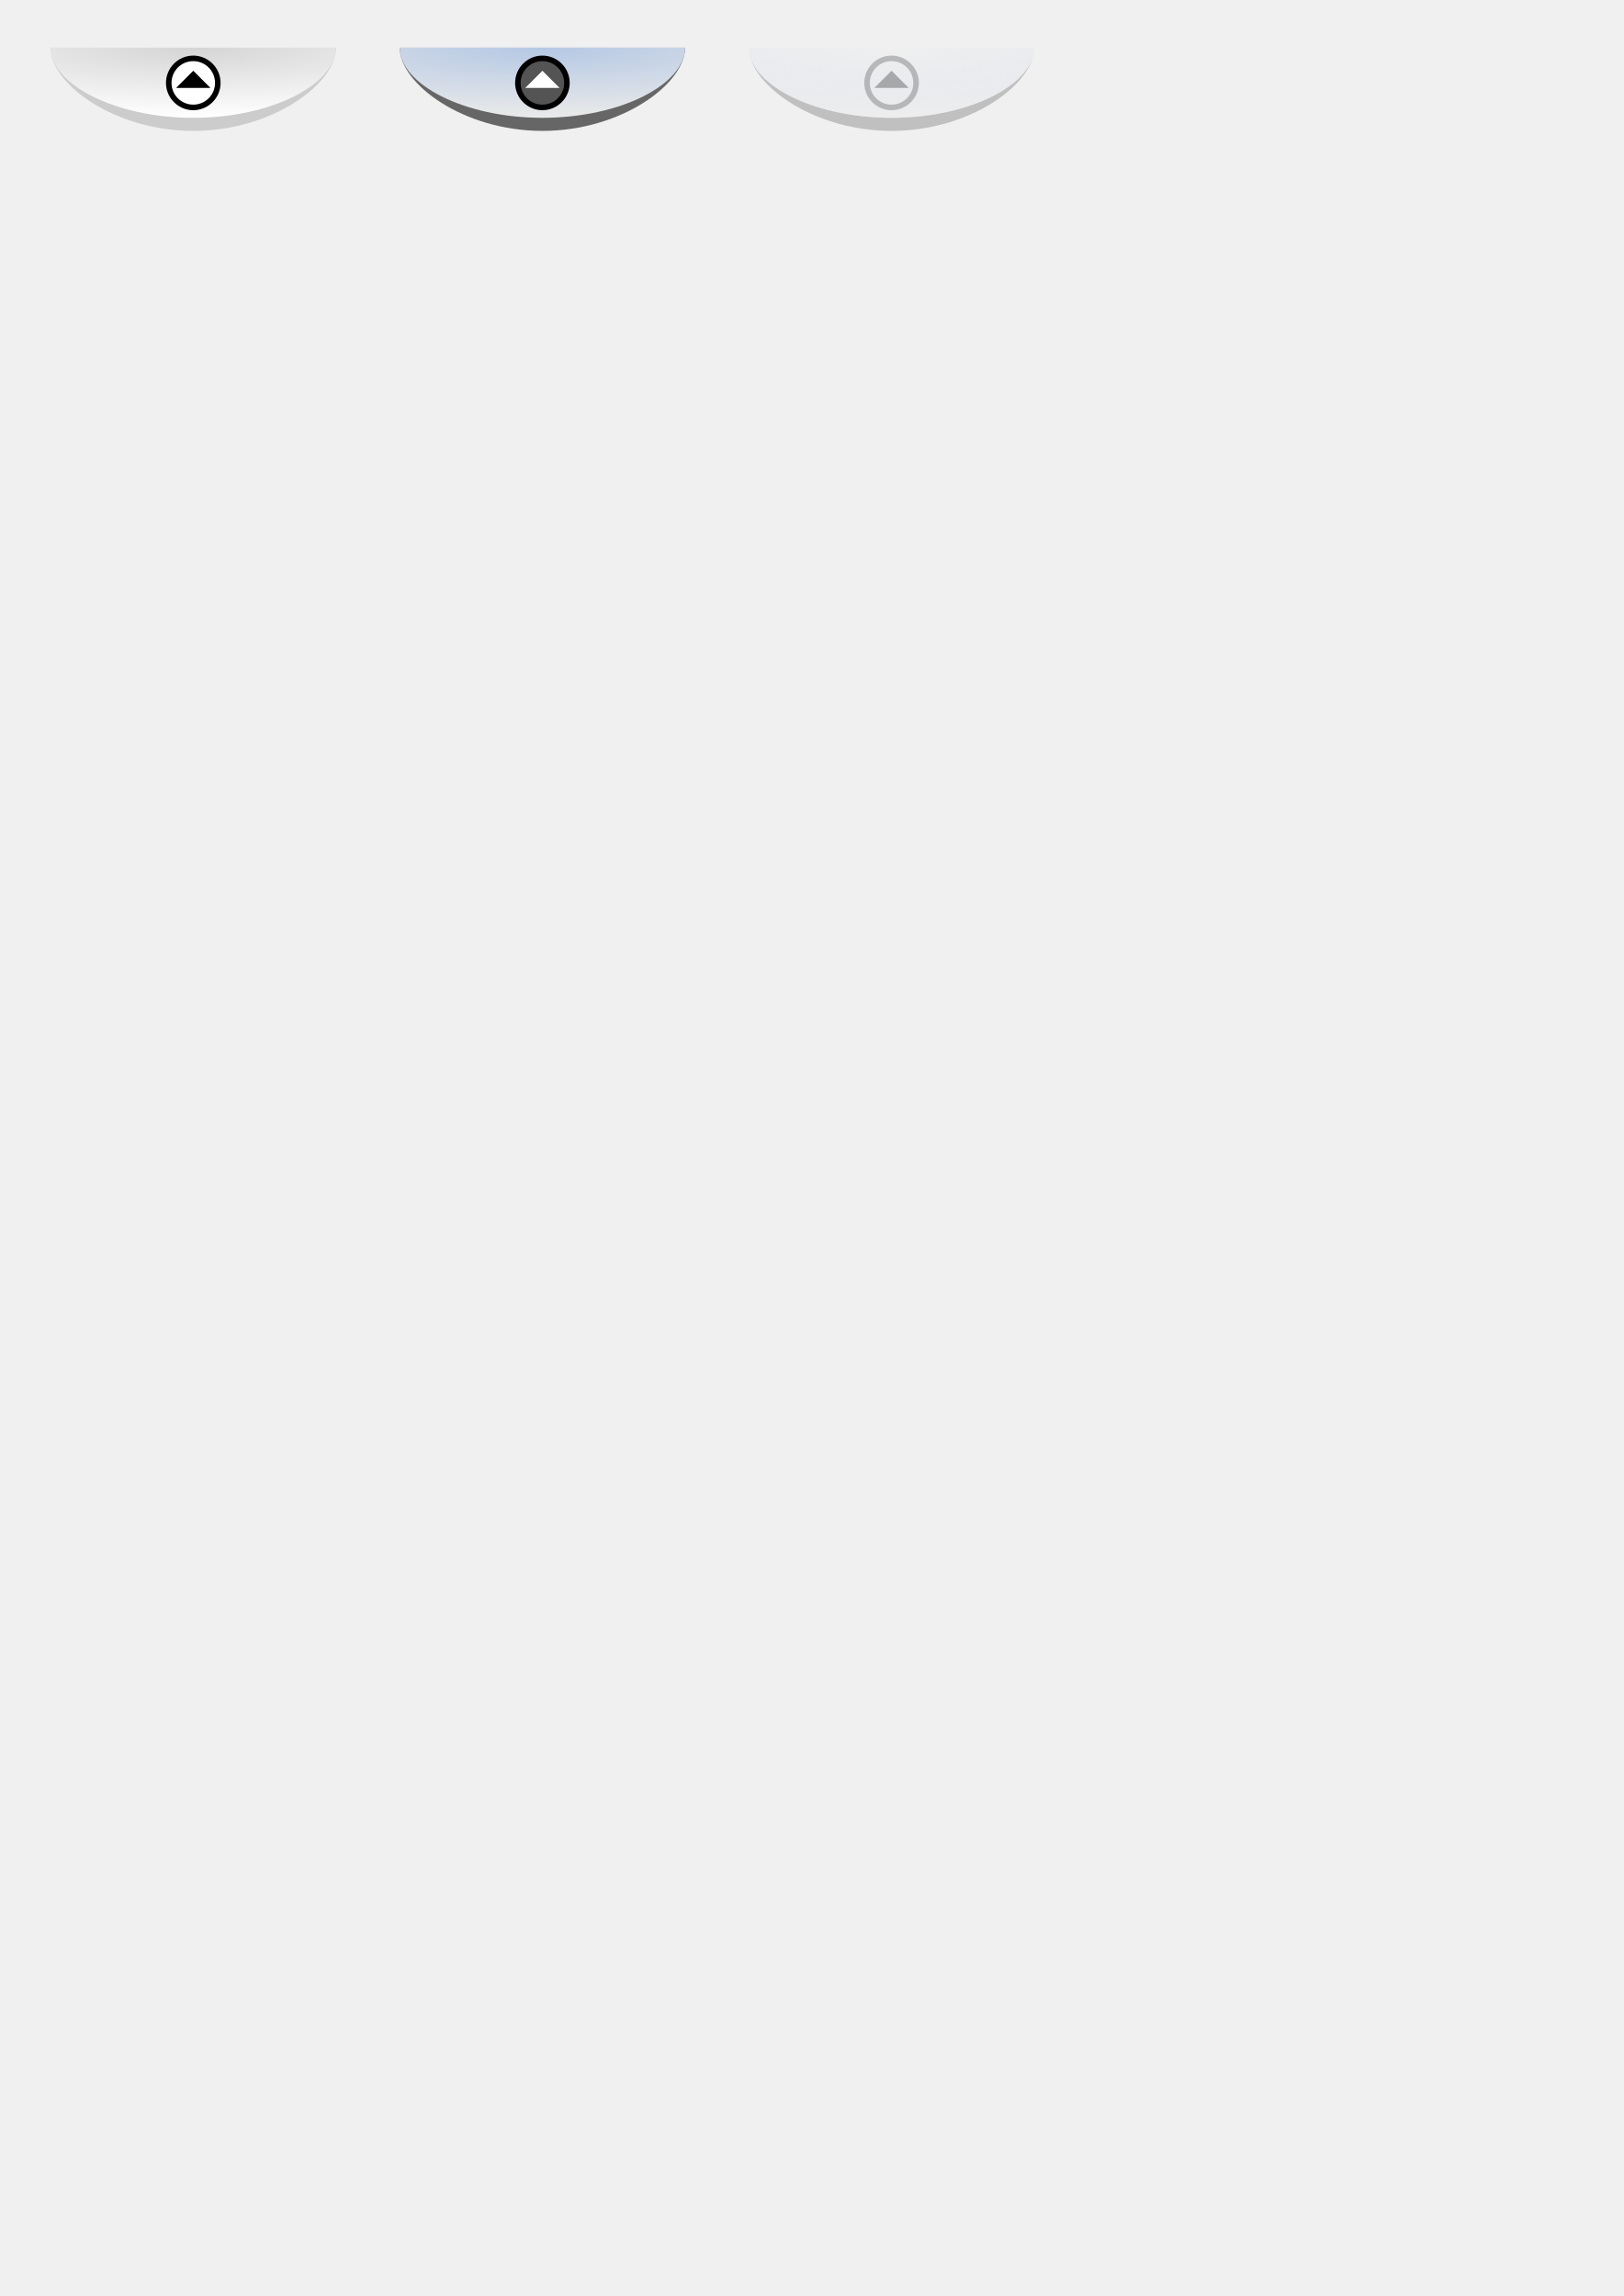
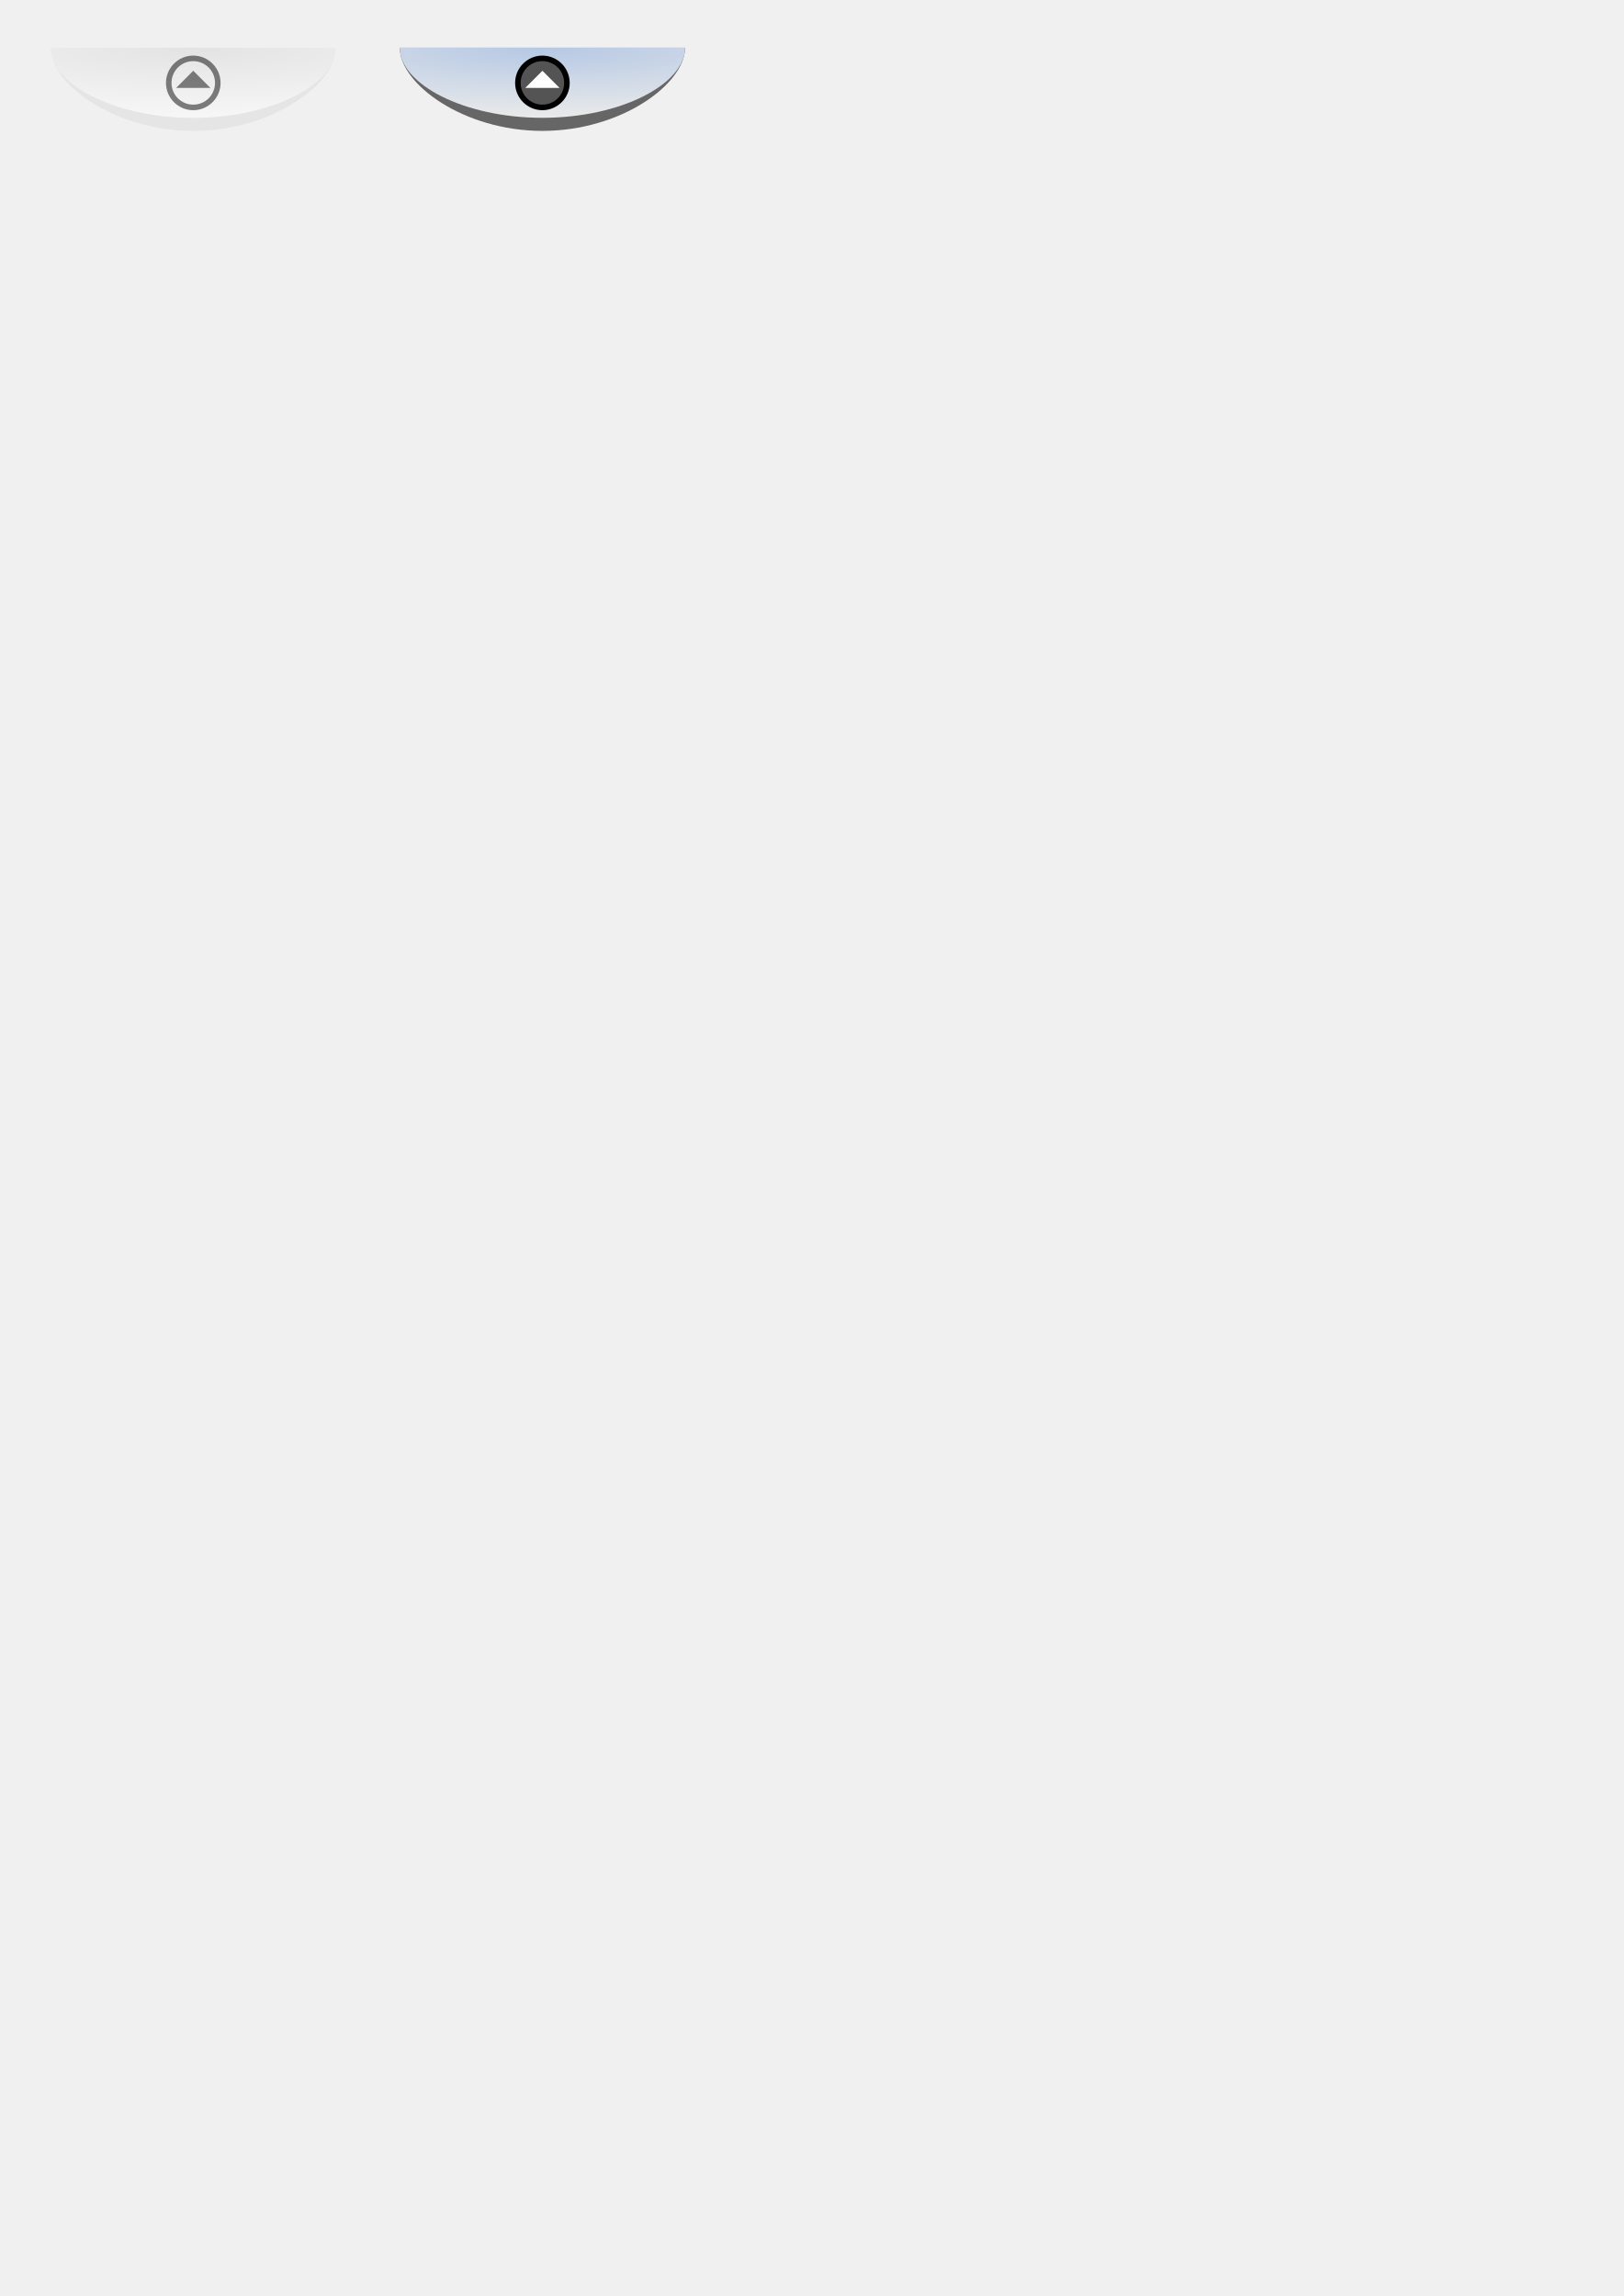
<svg xmlns="http://www.w3.org/2000/svg" xmlns:xlink="http://www.w3.org/1999/xlink" width="744.094" height="1052.362" id="svg3899">
  <defs id="defs3901">
    <linearGradient id="linearGradient3783">
      <stop style="stop-color:#b5c8e4;stop-opacity:0;" offset="0" id="stop3785" />
      <stop style="stop-color:#eaeaea;stop-opacity:0.412;" offset="1" id="stop3787" />
    </linearGradient>
    <linearGradient id="linearGradient3175">
      <stop id="stop3177" offset="0" style="stop-color:#b5c8e4;stop-opacity:1;" />
      <stop id="stop3179" offset="1" style="stop-color:#eaeaea;stop-opacity:1;" />
    </linearGradient>
    <radialGradient xlink:href="#linearGradient3175" id="radialGradient3289" gradientUnits="userSpaceOnUse" gradientTransform="matrix(-2.803922,9.7405061e-7,-1.5825841e-7,-0.49138,906.1732,724.2263)" cx="238.221" cy="452.546" fx="238.221" fy="452.546" r="65.369" />
    <linearGradient id="linearGradient3183">
-       <stop style="stop-color:#d5d5d5;stop-opacity:1;" offset="0" id="stop3185" />
-       <stop style="stop-color:#ffffff;stop-opacity:1;" offset="1" id="stop3187" />
+       <stop style="stop-color:#d5d5d5;stop-opacity:0.474;" offset="0" id="stop3185" />
+       <stop style="stop-color:#ffffff;stop-opacity:0.474;" offset="1" id="stop3187" />
    </linearGradient>
-     <radialGradient xlink:href="#linearGradient3183" id="radialGradient3189" cx="238.221" cy="452.546" fx="238.221" fy="452.546" r="65.369" gradientTransform="matrix(-2.803922,9.7405061e-7,-1.5825841e-7,-0.49138,906.1732,724.2263)" gradientUnits="userSpaceOnUse" />
    <radialGradient xlink:href="#linearGradient3175" id="radialGradient2806" gradientUnits="userSpaceOnUse" gradientTransform="matrix(-2.803922,9.7405061e-7,-1.5825841e-7,-0.49138,906.1732,724.2263)" cx="238.221" cy="452.546" fx="238.221" fy="452.546" r="65.369" />
-     <radialGradient xlink:href="#linearGradient3783" id="radialGradient3789" gradientUnits="userSpaceOnUse" gradientTransform="matrix(-2.803922,9.7405061e-7,-1.5825841e-7,-0.49138,906.1732,724.2263)" cx="238.221" cy="452.546" fx="238.221" fy="452.546" r="65.369" />
+     <radialGradient xlink:href="#linearGradient3183" id="radialGradient3959" gradientUnits="userSpaceOnUse" gradientTransform="matrix(-2.803922,9.7405061e-7,-1.5825841e-7,-0.49138,906.1732,724.2263)" cx="238.221" cy="452.546" fx="238.221" fy="452.546" r="65.369" />
  </defs>
  <g id="layer1">
    <g id="normal" transform="translate(-149.6493,-479.9813)">
-       <path style="fill:#cccccc;fill-opacity:1;stroke:none;stroke-width:1.5;stroke-miterlimit:4;stroke-opacity:1" d="M 303.59,501.854 C 303.59,518.481 274.304,539.975 238.221,539.975 C 202.137,539.975 172.852,518.481 172.852,501.854 L 303.59,501.854 z " id="path3168" />
-       <path id="path3181" d="M 303.59,501.854 C 303.59,518.481 274.304,533.975 238.221,533.975 C 202.137,533.975 172.852,518.481 172.852,501.854 L 303.59,501.854 z " style="fill:url(#radialGradient3189);fill-opacity:1;stroke:none;stroke-width:1.5;stroke-miterlimit:4;stroke-opacity:1" />
+       <path style="fill:#cccccc;fill-opacity:0.324;stroke:none;stroke-width:1.5;stroke-miterlimit:4;stroke-opacity:1" d="M 23.531,25.031 C 26.881,41.093 54.734,60 88.562,60 C 122.391,60 150.244,41.093 153.594,25.031 C 150.186,40.409 122.348,54 88.562,54 C 54.777,54 26.938,40.41 23.531,25.031 z " transform="translate(149.6493,479.9813)" id="path3168" />
+       <path id="path3181" d="M 303.59,501.854 C 303.59,518.481 274.304,533.975 238.221,533.975 C 202.137,533.975 172.852,518.481 172.852,501.854 L 303.59,501.854 z " style="fill:url(#radialGradient3959);fill-opacity:1;stroke:none;stroke-width:1.5;stroke-miterlimit:4;stroke-opacity:1" />
      <g id="g3203" transform="matrix(0,-1.694448,1.694448,0,-14.44094,793.3654)">
-         <path transform="matrix(0,0.2326328,-0.2326328,0,254.429,54.63108)" d="M 433.228 394.829 A 26.917 26.917 0 1 1  379.395,394.829 A 26.917 26.917 0 1 1  433.228 394.829 z" id="path3205" style="opacity:1;fill:#ffffff;fill-opacity:1;stroke:none;stroke-width:1.5;stroke-miterlimit:4;stroke-dasharray:none;stroke-opacity:1" />
-         <path style="opacity:1;fill:#000000;fill-opacity:1;stroke:none;stroke-width:3;stroke-miterlimit:4;stroke-dasharray:none;stroke-opacity:1" d="M 162.517,141.729 C 158.45,141.729 155.142,145.036 155.142,149.104 C 155.142,153.171 158.45,156.494 162.517,156.494 C 166.585,156.494 169.908,153.171 169.908,149.104 C 169.908,145.036 166.585,141.729 162.517,141.729 z M 162.517,143.229 C 165.773,143.229 168.408,145.848 168.408,149.104 C 168.408,152.36 165.773,154.994 162.517,154.994 C 159.261,154.994 156.642,152.36 156.642,149.104 C 156.642,145.848 159.261,143.229 162.517,143.229 z " id="path3207" />
-         <path id="path3209" d="M 161.162,144.465 L 165.808,149.111 L 161.162,153.756 L 161.162,144.465 z " style="fill:#000000;fill-opacity:1;stroke:none;stroke-width:1.5;stroke-miterlimit:4;stroke-opacity:1" />
+         <path style="opacity:1;fill:#000000;fill-opacity:0.495;stroke:none;stroke-width:3;stroke-miterlimit:4;stroke-dasharray:none;stroke-opacity:1" d="M 162.517,141.729 C 158.45,141.729 155.142,145.036 155.142,149.104 C 155.142,153.171 158.45,156.494 162.517,156.494 C 166.585,156.494 169.908,153.171 169.908,149.104 C 169.908,145.036 166.585,141.729 162.517,141.729 z M 162.517,143.229 C 165.773,143.229 168.408,145.848 168.408,149.104 C 168.408,152.36 165.773,154.994 162.517,154.994 C 159.261,154.994 156.642,152.36 156.642,149.104 C 156.642,145.848 159.261,143.229 162.517,143.229 z " id="path3207" />
+         <path id="path3209" d="M 161.162,144.465 L 165.808,149.111 L 161.162,153.756 L 161.162,144.465 z " style="fill:#000000;fill-opacity:0.489;stroke:none;stroke-width:1.5;stroke-miterlimit:4;stroke-opacity:1" />
      </g>
    </g>
    <g id="active" transform="translate(10.35065,-479.9813)">
      <path id="path3277" d="M 303.59,501.854 C 303.59,518.481 274.304,539.975 238.221,539.975 C 202.137,539.975 172.852,518.481 172.852,501.854 L 303.59,501.854 z " style="fill:#666666;fill-opacity:1;stroke:none;stroke-width:1.5;stroke-miterlimit:4;stroke-opacity:1" />
      <path style="fill:url(#radialGradient3289);fill-opacity:1;stroke:none;stroke-width:1.5;stroke-miterlimit:4;stroke-opacity:1" d="M 303.59,501.854 C 303.59,518.481 274.304,533.975 238.221,533.975 C 202.137,533.975 172.852,518.481 172.852,501.854 L 303.59,501.854 z " id="path3279" />
      <g transform="matrix(0,-1.694448,1.694448,0,-14.44094,793.3654)" id="g3281">
        <path style="opacity:1;fill:#545454;fill-opacity:1;stroke:none;stroke-width:1.5;stroke-miterlimit:4;stroke-dasharray:none;stroke-opacity:1" id="path3283" d="M 433.228 394.829 A 26.917 26.917 0 1 1  379.395,394.829 A 26.917 26.917 0 1 1  433.228 394.829 z" transform="matrix(0,0.2326328,-0.2326328,0,254.429,54.63108)" />
        <path id="path3285" d="M 162.517,141.729 C 158.45,141.729 155.142,145.036 155.142,149.104 C 155.142,153.171 158.45,156.494 162.517,156.494 C 166.585,156.494 169.908,153.171 169.908,149.104 C 169.908,145.036 166.585,141.729 162.517,141.729 z M 162.517,143.229 C 165.773,143.229 168.408,145.848 168.408,149.104 C 168.408,152.36 165.773,154.994 162.517,154.994 C 159.261,154.994 156.642,152.36 156.642,149.104 C 156.642,145.848 159.261,143.229 162.517,143.229 z " style="opacity:1;fill:#000000;fill-opacity:1;stroke:none;stroke-width:3;stroke-miterlimit:4;stroke-dasharray:none;stroke-opacity:1" />
        <path style="fill:#ffffff;fill-opacity:1;stroke:none;stroke-width:1.5;stroke-miterlimit:4;stroke-opacity:1" d="M 161.162,144.465 L 165.808,149.111 L 161.162,153.756 L 161.162,144.465 z " id="path3287" />
      </g>
    </g>
-     <g transform="translate(170.3507,-479.9813)" id="disabled">
-       <path style="fill:#666666;fill-opacity:0.346;stroke:none;stroke-width:1.5;stroke-miterlimit:4;stroke-opacity:1" d="M 323.531,25.031 C 326.881,41.093 354.734,60 388.562,60 C 422.391,60 450.244,41.093 453.594,25.031 C 450.186,40.409 422.348,54 388.562,54 C 354.777,54 326.938,40.41 323.531,25.031 z " transform="translate(-150.3507,479.9813)" id="path2794" />
-       <path id="path2796" d="M 303.59,501.854 C 303.59,518.481 274.304,533.975 238.221,533.975 C 202.137,533.975 172.852,518.481 172.852,501.854 L 303.59,501.854 z " style="fill:url(#radialGradient3789);fill-opacity:1;stroke:none;stroke-width:1.5;stroke-miterlimit:4;stroke-opacity:1" />
-       <g id="g2798" transform="matrix(0,-1.694448,1.694448,0,-14.44094,793.3654)">
-         <path style="opacity:1;fill:#000000;fill-opacity:0.225;stroke:none;stroke-width:3;stroke-miterlimit:4;stroke-dasharray:none;stroke-opacity:1" d="M 162.517,141.729 C 158.45,141.729 155.142,145.036 155.142,149.104 C 155.142,153.171 158.45,156.494 162.517,156.494 C 166.585,156.494 169.908,153.171 169.908,149.104 C 169.908,145.036 166.585,141.729 162.517,141.729 z M 162.517,143.229 C 165.773,143.229 168.408,145.848 168.408,149.104 C 168.408,152.36 165.773,154.994 162.517,154.994 C 159.261,154.994 156.642,152.36 156.642,149.104 C 156.642,145.848 159.261,143.229 162.517,143.229 z " id="path2802" />
-         <path id="path2804" d="M 161.162,144.465 L 165.808,149.111 L 161.162,153.756 L 161.162,144.465 z " style="fill:#000000;fill-opacity:0.286;stroke:none;stroke-width:1.5;stroke-miterlimit:4;stroke-opacity:1" />
-       </g>
-     </g>
  </g>
</svg>
